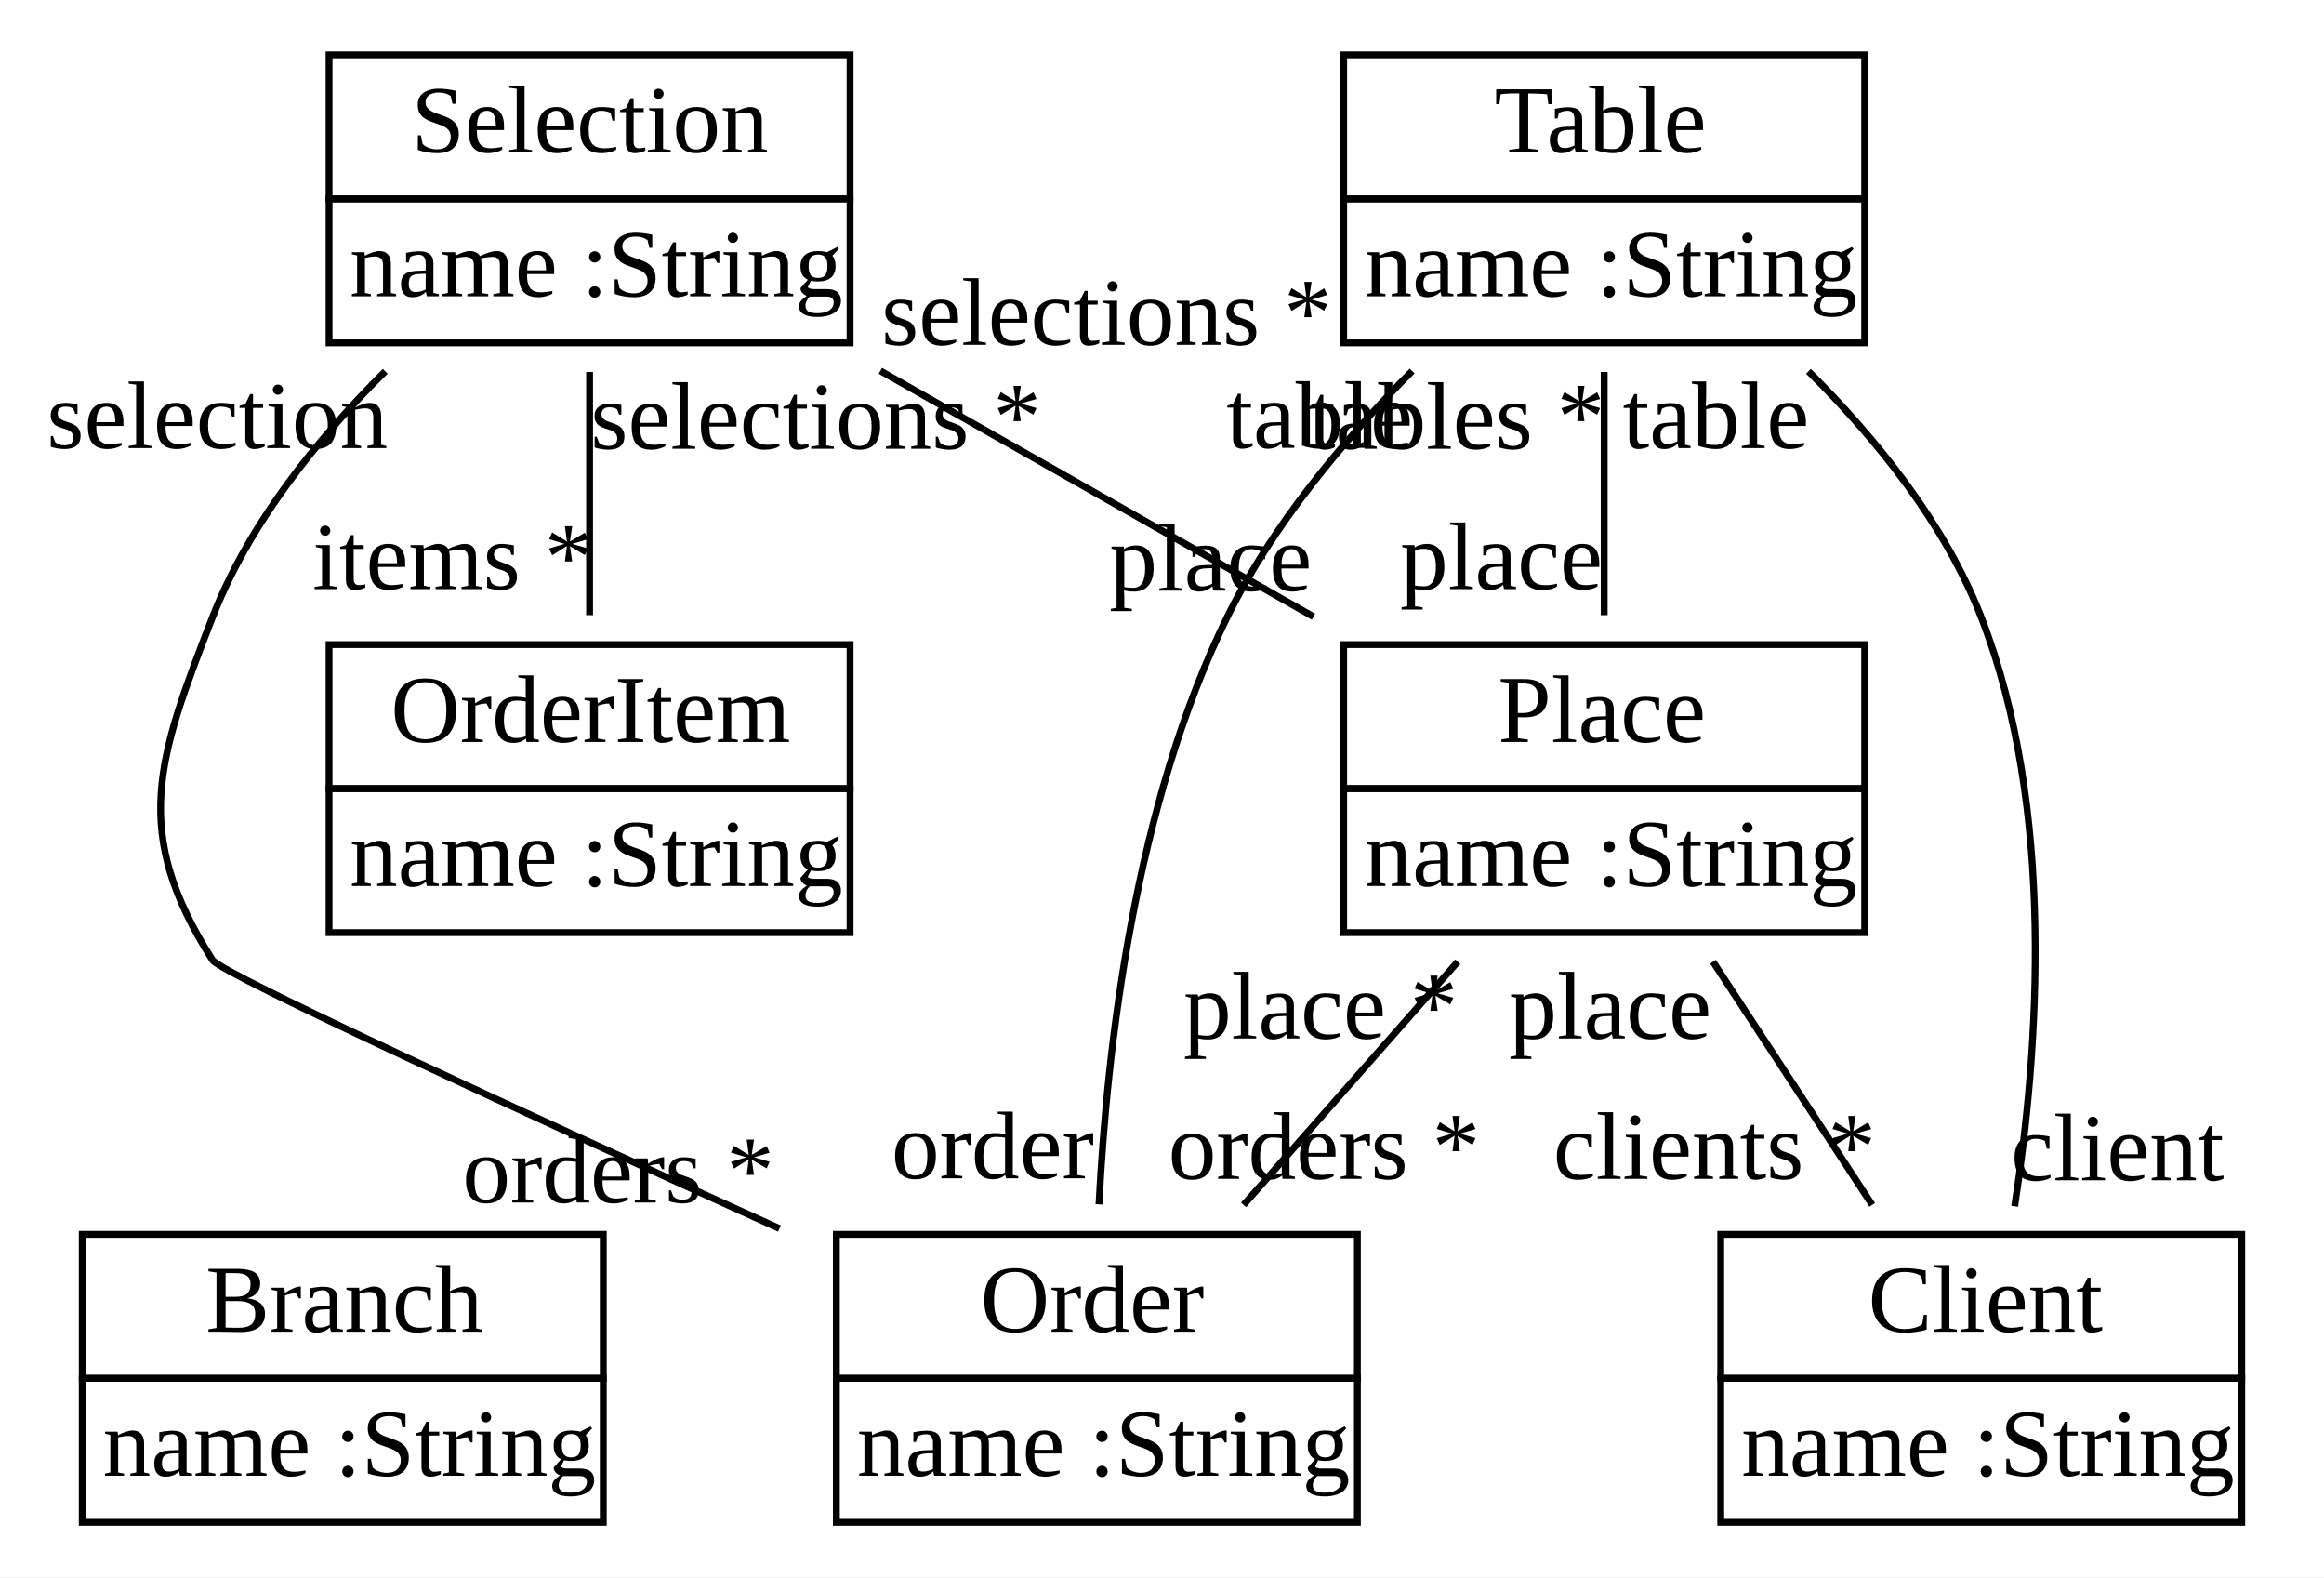
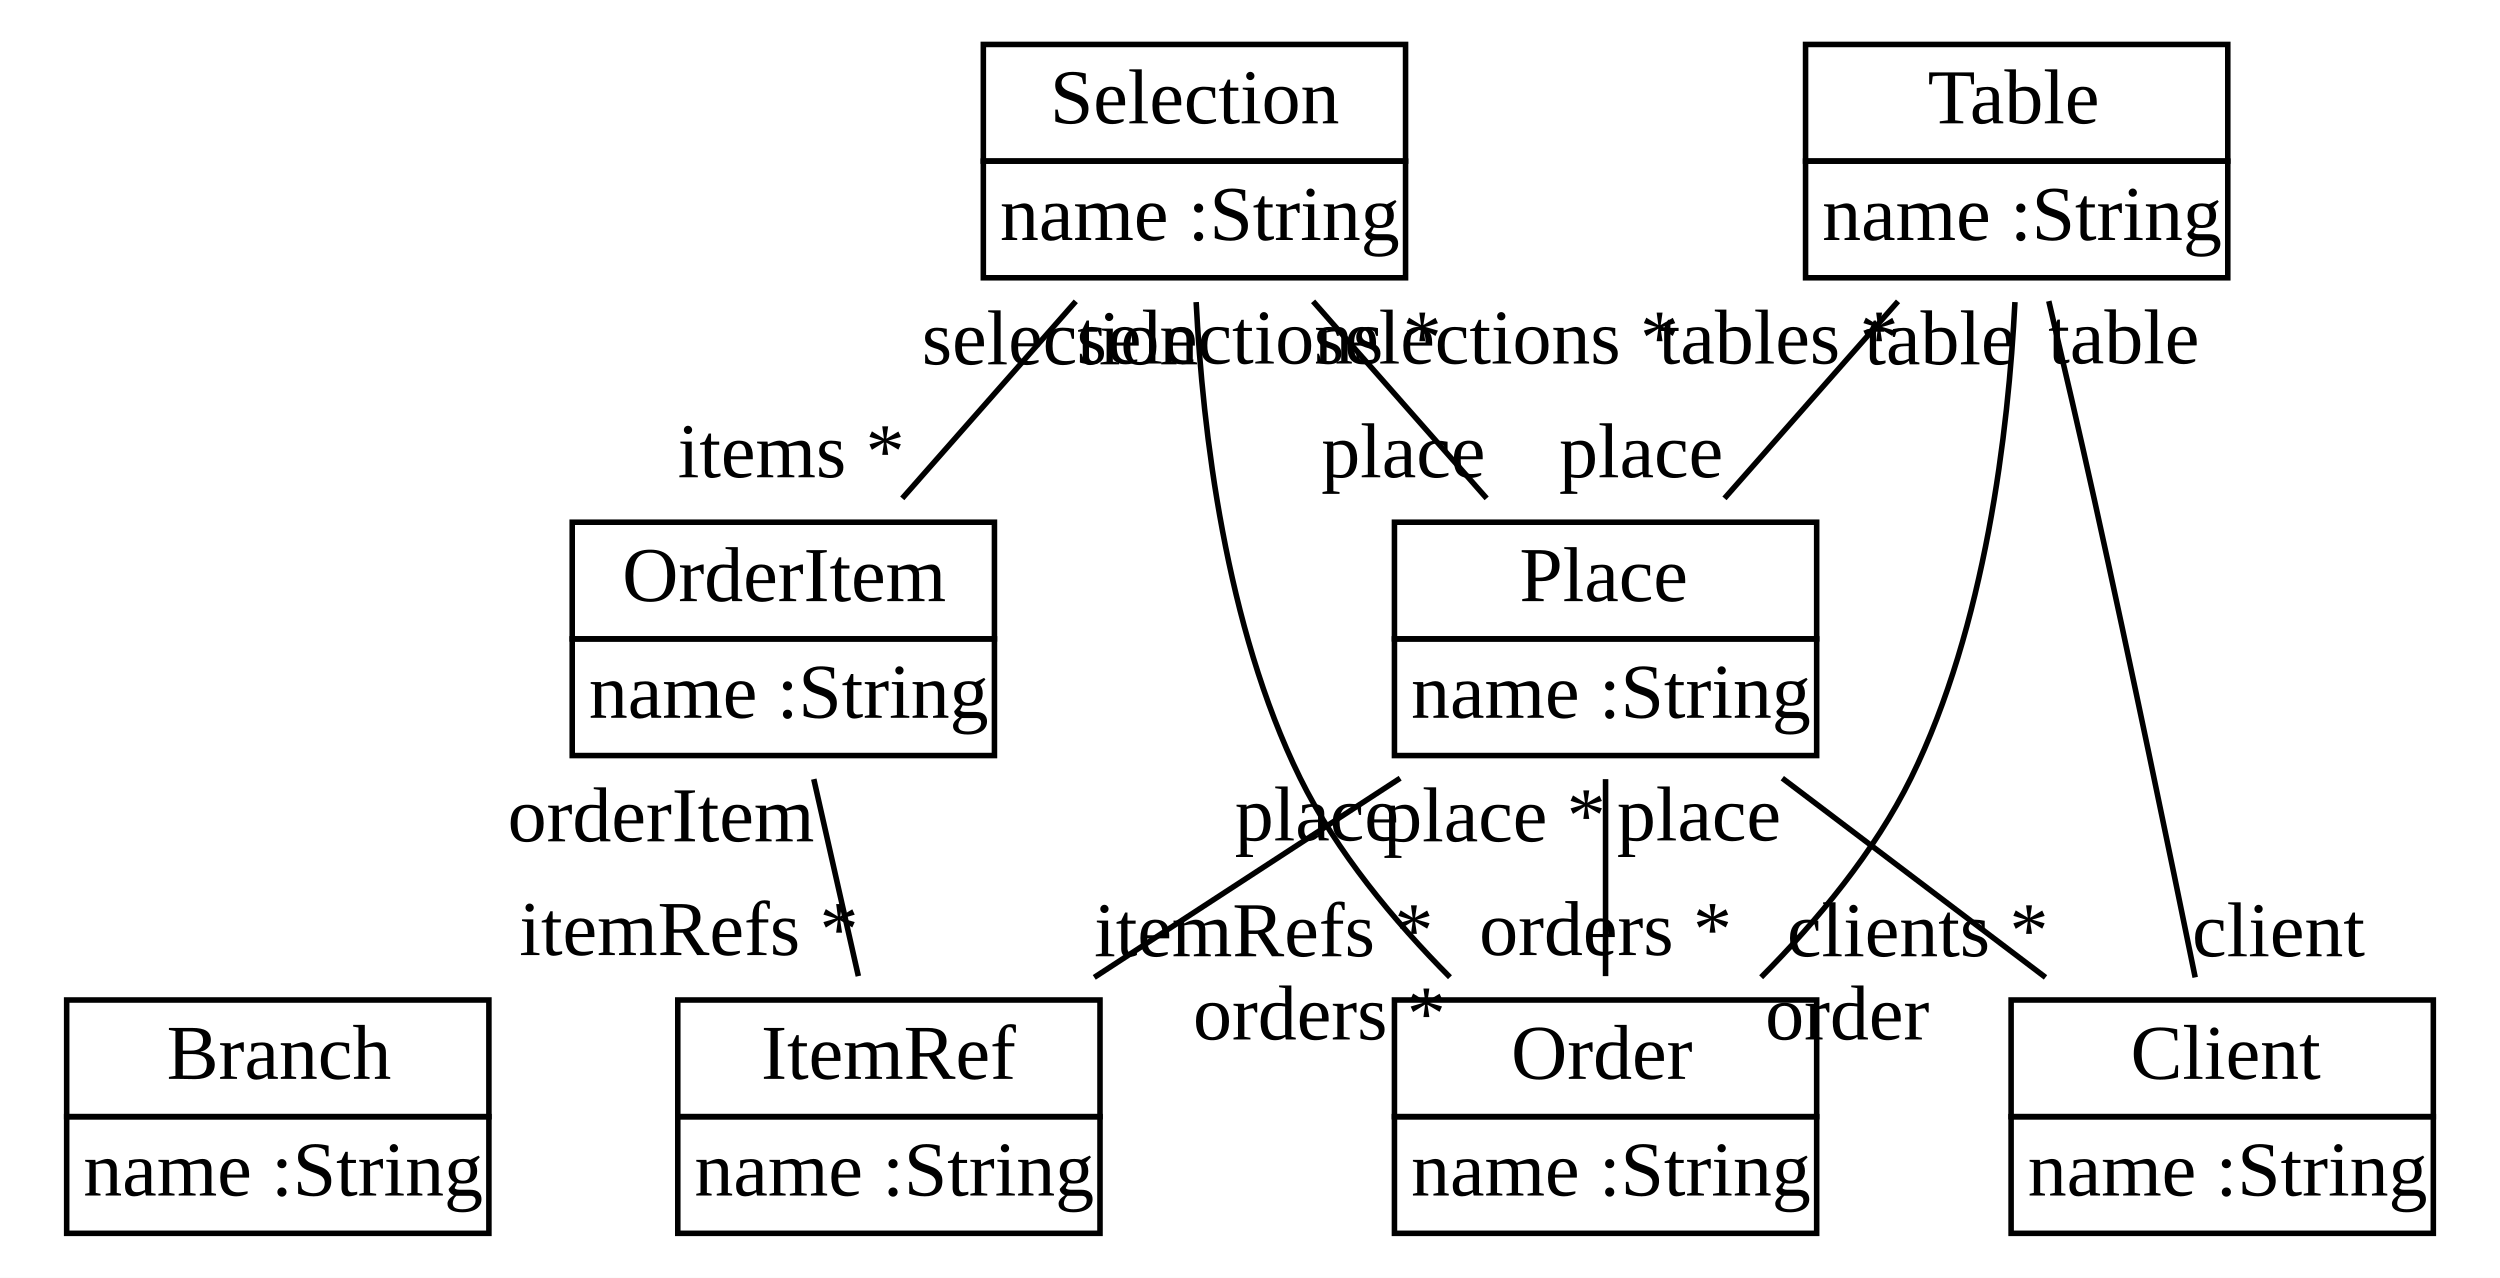
- <svg xmlns="http://www.w3.org/2000/svg" width="339px" height="230px" viewBox="0.00 0.00 339.00 230.00">
+ <svg xmlns="http://www.w3.org/2000/svg" width="450px" height="230px" viewBox="0.00 0.00 450.00 230.00">
  <g id="graph0" class="graph" transform="scale(1.0 1.0) rotate(0) translate(4 226)">
-     <polygon fill="white" stroke="none" points="-4,4 -4,-226 335,-226 335,4 -4,4" />
+     <polygon fill="white" stroke="none" points="-4,4 -4,-226 446,-226 446,4 -4,4" />
    <g id="node1" class="node">
      <polygon fill="none" stroke="black" points="8,-25 8,-46 84,-46 84,-25 8,-25" />
      <text text-anchor="start" x="26" y="-31.8" font-family="Times New Roman,serif" font-size="14.00">Branch</text>
      <polygon fill="none" stroke="black" points="8,-4 8,-25 84,-25 84,-4 8,-4" />
      <text text-anchor="start" x="11" y="-10.8" font-family="Times New Roman,serif" font-size="14.00">name :String</text>
    </g>
    <g id="node2" class="node">
+       <polygon fill="none" stroke="black" points="358,-25 358,-46 434,-46 434,-25 358,-25" />
+       <text text-anchor="start" x="379.5" y="-31.8" font-family="Times New Roman,serif" font-size="14.00">Client</text>
+       <polygon fill="none" stroke="black" points="358,-4 358,-25 434,-25 434,-4 358,-4" />
+       <text text-anchor="start" x="361" y="-10.8" font-family="Times New Roman,serif" font-size="14.00">name :String</text>
+     </g>
+     <g id="node6" class="node">
+       <polygon fill="none" stroke="black" points="247,-111 247,-132 323,-132 323,-111 247,-111" />
+       <text text-anchor="start" x="269.5" y="-117.8" font-family="Times New Roman,serif" font-size="14.00">Place</text>
+       <polygon fill="none" stroke="black" points="247,-90 247,-111 323,-111 323,-90 247,-90" />
+       <text text-anchor="start" x="250" y="-96.8" font-family="Times New Roman,serif" font-size="14.00">name :String</text>
+     </g>
+     <g id="edge2" class="edge">
+       <path fill="none" stroke="black" d="M364.192,-50.071C349.329,-61.318 331.676,-74.678 316.813,-85.925" />
+       <text text-anchor="middle" x="301.813" y="-74.725" font-family="Times New Roman,serif" font-size="14.00">place</text>
+       <text text-anchor="middle" x="341.192" y="-53.871" font-family="Times New Roman,serif" font-size="14.00">clients *</text>
+     </g>
+     <g id="node8" class="node">
+       <polygon fill="none" stroke="black" points="321,-197 321,-218 397,-218 397,-197 321,-197" />
+       <text text-anchor="start" x="343" y="-203.8" font-family="Times New Roman,serif" font-size="14.00">Table</text>
+       <polygon fill="none" stroke="black" points="321,-176 321,-197 397,-197 397,-176 321,-176" />
+       <text text-anchor="start" x="324" y="-182.8" font-family="Times New Roman,serif" font-size="14.00">name :String</text>
+     </g>
+     <g id="edge1" class="edge">
+       <path fill="none" stroke="black" d="M391.134,-50.068C386.585,-72.376 379.531,-106.473 373,-136 370.39,-147.802 367.356,-160.875 364.781,-171.798" />
+       <text text-anchor="middle" x="378.281" y="-160.598" font-family="Times New Roman,serif" font-size="14.00">table</text>
+       <text text-anchor="middle" x="406.134" y="-53.868" font-family="Times New Roman,serif" font-size="14.00">client</text>
+     </g>
+     <g id="node3" class="node">
+       <polygon fill="none" stroke="black" points="118,-25 118,-46 194,-46 194,-25 118,-25" />
+       <text text-anchor="start" x="133" y="-31.8" font-family="Times New Roman,serif" font-size="14.00">ItemRef</text>
+       <polygon fill="none" stroke="black" points="118,-4 118,-25 194,-25 194,-4 118,-4" />
+       <text text-anchor="start" x="121" y="-10.8" font-family="Times New Roman,serif" font-size="14.00">name :String</text>
+     </g>
+     <g id="node5" class="node">
+       <polygon fill="none" stroke="black" points="99,-111 99,-132 175,-132 175,-111 99,-111" />
+       <text text-anchor="start" x="108" y="-117.8" font-family="Times New Roman,serif" font-size="14.00">OrderItem</text>
+       <polygon fill="none" stroke="black" points="99,-90 99,-111 175,-111 175,-90 99,-90" />
+       <text text-anchor="start" x="102" y="-96.8" font-family="Times New Roman,serif" font-size="14.00">name :String</text>
+     </g>
+     <g id="edge3" class="edge">
+       <path fill="none" stroke="black" d="M150.504,-50.296C147.984,-61.441 145.002,-74.621 142.483,-85.758" />
+       <text text-anchor="middle" x="114.983" y="-74.558" font-family="Times New Roman,serif" font-size="14.00">orderItem</text>
+       <text text-anchor="middle" x="120.004" y="-54.096" font-family="Times New Roman,serif" font-size="14.00">itemRefs *</text>
+     </g>
+     <g id="edge4" class="edge">
+       <path fill="none" stroke="black" d="M192.966,-50.071C210.239,-61.318 230.755,-74.678 248.028,-85.925" />
+       <text text-anchor="middle" x="233.028" y="-74.725" font-family="Times New Roman,serif" font-size="14.00">place</text>
+       <text text-anchor="middle" x="223.466" y="-53.871" font-family="Times New Roman,serif" font-size="14.00">itemRefs *</text>
+     </g>
+     <g id="node4" class="node">
      <polygon fill="none" stroke="black" points="247,-25 247,-46 323,-46 323,-25 247,-25" />
-       <text text-anchor="start" x="268.5" y="-31.8" font-family="Times New Roman,serif" font-size="14.00">Client</text>
+       <text text-anchor="start" x="268" y="-31.8" font-family="Times New Roman,serif" font-size="14.00">Order</text>
      <polygon fill="none" stroke="black" points="247,-4 247,-25 323,-25 323,-4 247,-4" />
      <text text-anchor="start" x="250" y="-10.8" font-family="Times New Roman,serif" font-size="14.00">name :String</text>
    </g>
-     <g id="node5" class="node">
-       <polygon fill="none" stroke="black" points="192,-111 192,-132 268,-132 268,-111 192,-111" />
-       <text text-anchor="start" x="214.5" y="-117.8" font-family="Times New Roman,serif" font-size="14.00">Place</text>
-       <polygon fill="none" stroke="black" points="192,-90 192,-111 268,-111 268,-90 192,-90" />
-       <text text-anchor="start" x="195" y="-96.8" font-family="Times New Roman,serif" font-size="14.00">name :String</text>
-     </g>
-     <g id="edge2" class="edge">
-       <path fill="none" stroke="black" d="M269.092,-50.296C261.795,-61.441 253.165,-74.621 245.873,-85.758" />
-       <text text-anchor="middle" x="230.873" y="-74.558" font-family="Times New Roman,serif" font-size="14.00">place</text>
-       <text text-anchor="middle" x="246.092" y="-54.096" font-family="Times New Roman,serif" font-size="14.00">clients *</text>
+     <g id="edge7" class="edge">
+       <path fill="none" stroke="black" d="M285,-50.296C285,-61.441 285,-74.621 285,-85.758" />
+       <text text-anchor="middle" x="265" y="-74.558" font-family="Times New Roman,serif" font-size="14.00">place *</text>
+       <text text-anchor="middle" x="285" y="-54.096" font-family="Times New Roman,serif" font-size="14.00">orders *</text>
    </g>
    <g id="node7" class="node">
-       <polygon fill="none" stroke="black" points="192,-197 192,-218 268,-218 268,-197 192,-197" />
-       <text text-anchor="start" x="214" y="-203.8" font-family="Times New Roman,serif" font-size="14.00">Table</text>
-       <polygon fill="none" stroke="black" points="192,-176 192,-197 268,-197 268,-176 192,-176" />
-       <text text-anchor="start" x="195" y="-182.8" font-family="Times New Roman,serif" font-size="14.00">name :String</text>
+       <polygon fill="none" stroke="black" points="173,-197 173,-218 249,-218 249,-197 173,-197" />
+       <text text-anchor="start" x="185" y="-203.8" font-family="Times New Roman,serif" font-size="14.00">Selection</text>
+       <polygon fill="none" stroke="black" points="173,-176 173,-197 249,-197 249,-176 173,-176" />
+       <text text-anchor="start" x="176" y="-182.8" font-family="Times New Roman,serif" font-size="14.00">name :String</text>
    </g>
-     <g id="edge1" class="edge">
-       <path fill="none" stroke="black" d="M289.877,-50.092C293.407,-73.015 295.869,-108.057 285,-136 279.724,-149.565 269.79,-161.927 259.8,-171.858" />
-       <text text-anchor="middle" x="246.3" y="-160.658" font-family="Times New Roman,serif" font-size="14.00">table</text>
-       <text text-anchor="middle" x="304.877" y="-53.892" font-family="Times New Roman,serif" font-size="14.00">client</text>
+     <g id="edge8" class="edge">
+       <path fill="none" stroke="black" d="M256.994,-50.098C246.968,-60.195 236.54,-72.682 230,-86 216.588,-113.311 212.48,-148.496 211.309,-171.625" />
+       <text text-anchor="middle" x="186.809" y="-160.425" font-family="Times New Roman,serif" font-size="14.00">selection</text>
+       <text text-anchor="middle" x="233.494" y="-38.898" font-family="Times New Roman,serif" font-size="14.00">orders *</text>
    </g>
-     <g id="node3" class="node">
-       <polygon fill="none" stroke="black" points="118,-25 118,-46 194,-46 194,-25 118,-25" />
-       <text text-anchor="start" x="139" y="-31.8" font-family="Times New Roman,serif" font-size="14.00">Order</text>
-       <polygon fill="none" stroke="black" points="118,-4 118,-25 194,-25 194,-4 118,-4" />
-       <text text-anchor="start" x="121" y="-10.8" font-family="Times New Roman,serif" font-size="14.00">name :String</text>
+     <g id="edge6" class="edge">
+       <path fill="none" stroke="black" d="M313.006,-50.098C323.032,-60.195 333.46,-72.682 340,-86 353.412,-113.311 357.52,-148.496 358.691,-171.625" />
+       <text text-anchor="middle" x="345.191" y="-160.425" font-family="Times New Roman,serif" font-size="14.00">table</text>
+       <text text-anchor="middle" x="328.506" y="-38.898" font-family="Times New Roman,serif" font-size="14.00">order</text>
    </g>
    <g id="edge5" class="edge">
-       <path fill="none" stroke="black" d="M177.404,-50.296C187.222,-61.441 198.832,-74.621 208.644,-85.758" />
-       <text text-anchor="middle" x="188.644" y="-74.558" font-family="Times New Roman,serif" font-size="14.00">place *</text>
-       <text text-anchor="middle" x="189.154" y="-54.096" font-family="Times New Roman,serif" font-size="14.00">orders *</text>
+       <path fill="none" stroke="black" d="M158.404,-136.296C168.222,-147.441 179.832,-160.621 189.644,-171.758" />
+       <text text-anchor="middle" x="222.644" y="-160.558" font-family="Times New Roman,serif" font-size="14.00">selections *</text>
+       <text text-anchor="middle" x="138.404" y="-140.096" font-family="Times New Roman,serif" font-size="14.00">items *</text>
    </g>
-     <g id="node6" class="node">
-       <polygon fill="none" stroke="black" points="44,-197 44,-218 120,-218 120,-197 44,-197" />
-       <text text-anchor="start" x="56" y="-203.8" font-family="Times New Roman,serif" font-size="14.00">Selection</text>
-       <polygon fill="none" stroke="black" points="44,-176 44,-197 120,-197 120,-176 44,-176" />
-       <text text-anchor="start" x="47" y="-182.8" font-family="Times New Roman,serif" font-size="14.00">name :String</text>
+     <g id="edge9" class="edge">
+       <path fill="none" stroke="black" d="M263.596,-136.296C253.778,-147.441 242.168,-160.621 232.356,-171.758" />
+       <text text-anchor="middle" x="265.356" y="-160.558" font-family="Times New Roman,serif" font-size="14.00">selections *</text>
+       <text text-anchor="middle" x="248.596" y="-140.096" font-family="Times New Roman,serif" font-size="14.00">place</text>
    </g>
-     <g id="edge6" class="edge">
-       <path fill="none" stroke="black" d="M109.692,-46.845C73.206,-63.377 28.258,-84.028 27,-86 15.051,-104.736 18.944,-115.289 27,-136 32.276,-149.565 42.211,-161.927 52.2,-171.858" />
-       <text text-anchor="middle" x="27.7" y="-160.658" font-family="Times New Roman,serif" font-size="14.00">selection</text>
-       <text text-anchor="middle" x="86.192" y="-50.645" font-family="Times New Roman,serif" font-size="14.00">orders *</text>
-     </g>
-     <g id="edge4" class="edge">
-       <path fill="none" stroke="black" d="M156.309,-50.375C157.48,-73.504 161.588,-108.689 175,-136 181.54,-149.318 191.968,-161.805 201.994,-171.902" />
-       <text text-anchor="middle" x="188.494" y="-160.702" font-family="Times New Roman,serif" font-size="14.00">table</text>
-       <text text-anchor="middle" x="140.809" y="-54.175" font-family="Times New Roman,serif" font-size="14.00">order</text>
-     </g>
-     <g id="node4" class="node">
-       <polygon fill="none" stroke="black" points="44,-111 44,-132 120,-132 120,-111 44,-111" />
-       <text text-anchor="start" x="53" y="-117.8" font-family="Times New Roman,serif" font-size="14.00">OrderItem</text>
-       <polygon fill="none" stroke="black" points="44,-90 44,-111 120,-111 120,-90 44,-90" />
-       <text text-anchor="start" x="47" y="-96.8" font-family="Times New Roman,serif" font-size="14.00">name :String</text>
-     </g>
-     <g id="edge3" class="edge">
-       <path fill="none" stroke="black" d="M82,-136.296C82,-147.441 82,-160.621 82,-171.758" />
-       <text text-anchor="middle" x="115" y="-160.558" font-family="Times New Roman,serif" font-size="14.00">selections *</text>
-       <text text-anchor="middle" x="62" y="-140.096" font-family="Times New Roman,serif" font-size="14.00">items *</text>
-     </g>
-     <g id="edge7" class="edge">
-       <path fill="none" stroke="black" d="M187.589,-136.071C167.772,-147.318 144.235,-160.678 124.417,-171.925" />
-       <text text-anchor="middle" x="157.417" y="-175.725" font-family="Times New Roman,serif" font-size="14.00">selections *</text>
-       <text text-anchor="middle" x="172.589" y="-139.871" font-family="Times New Roman,serif" font-size="14.00">place</text>
-     </g>
-     <g id="edge8" class="edge">
-       <path fill="none" stroke="black" d="M230,-136.296C230,-147.441 230,-160.621 230,-171.758" />
-       <text text-anchor="middle" x="208.5" y="-160.558" font-family="Times New Roman,serif" font-size="14.00">tables *</text>
-       <text text-anchor="middle" x="215" y="-140.096" font-family="Times New Roman,serif" font-size="14.00">place</text>
+     <g id="edge10" class="edge">
+       <path fill="none" stroke="black" d="M306.404,-136.296C316.222,-147.441 327.832,-160.621 337.644,-171.758" />
+       <text text-anchor="middle" x="316.144" y="-160.558" font-family="Times New Roman,serif" font-size="14.00">tables *</text>
+       <text text-anchor="middle" x="291.404" y="-140.096" font-family="Times New Roman,serif" font-size="14.00">place</text>
    </g>
  </g>
</svg>
